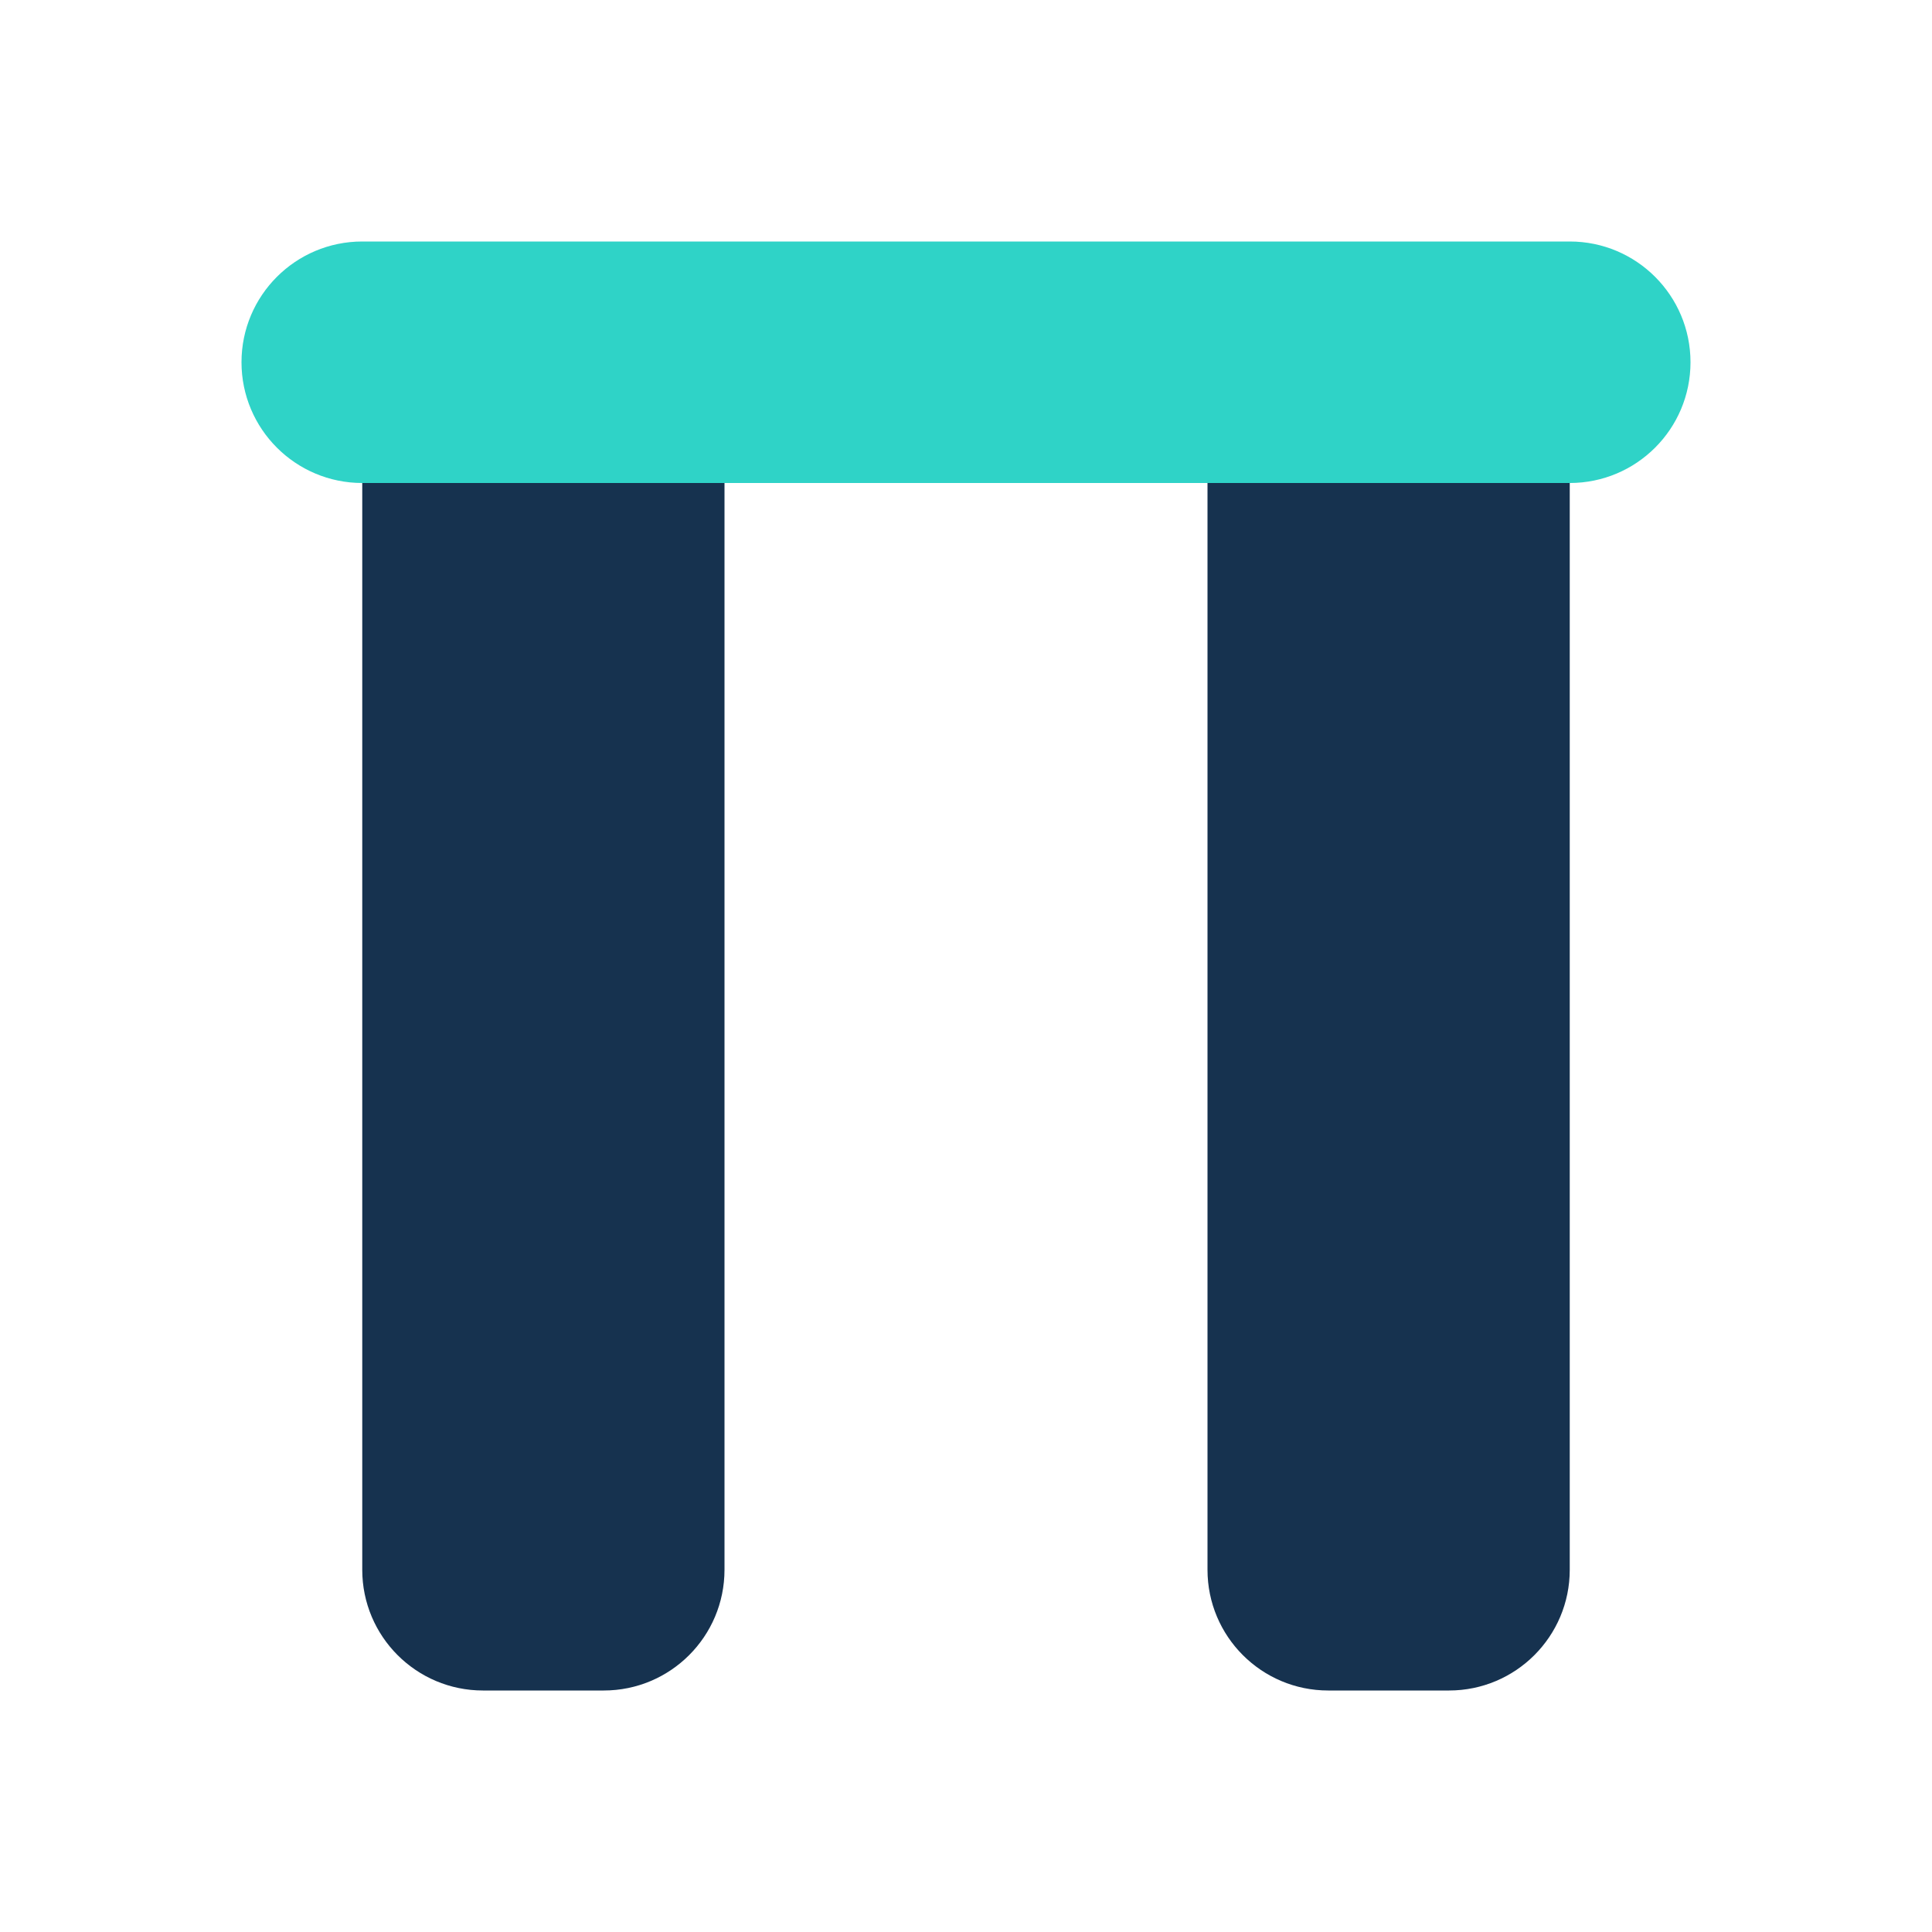
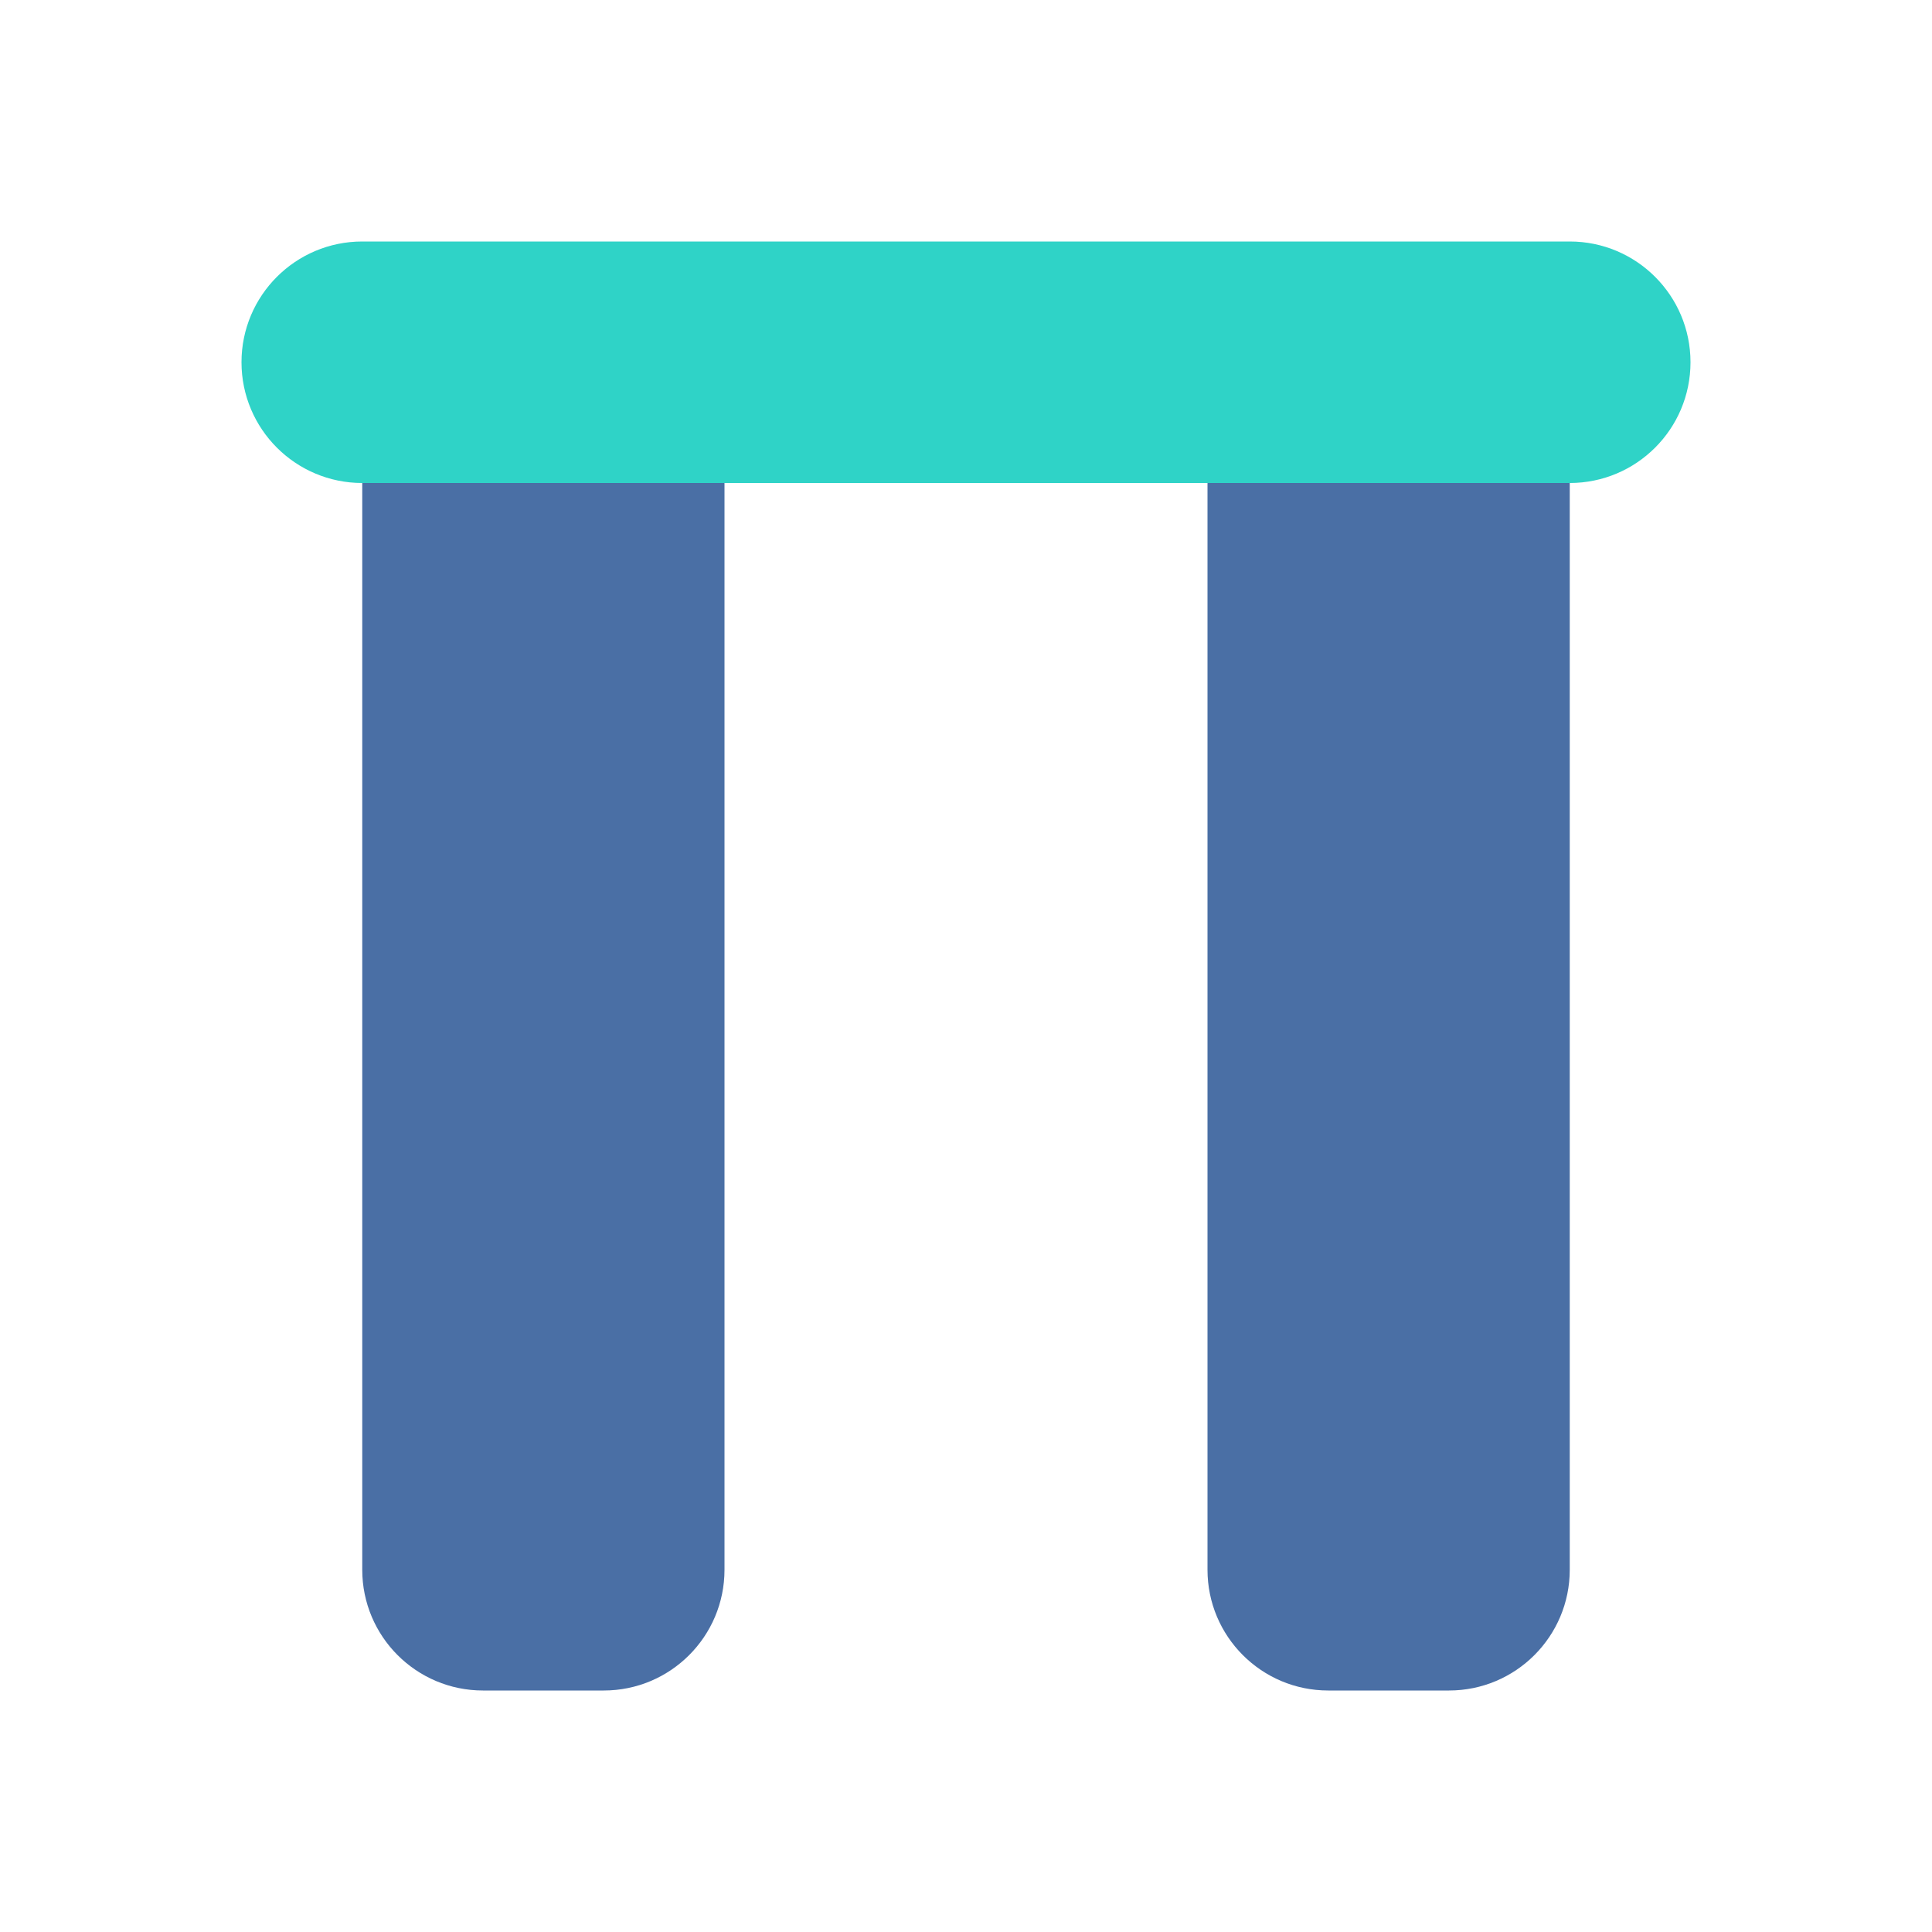
<svg xmlns="http://www.w3.org/2000/svg" viewBox="0 0 256 256" width="256" height="256" role="img" aria-label="ScanBridge">
  <style>
-     .sb-pier { fill: #16324F; }
+     .sb-pier { fill: #4A6FA5; }
    .sb-deck { fill: #2FD3C7; }
    @media (prefers-color-scheme: dark) {
      .sb-pier { fill: #E7ECF2; }
    }
  </style>
  <rect class="sb-pier" x="48" y="48" width="48" height="176" rx="16" ry="16" />
  <rect class="sb-pier" x="160" y="48" width="48" height="176" rx="16" ry="16" />
  <rect class="sb-deck" x="32" y="32" width="192" height="32" rx="16" ry="16" />
</svg>
